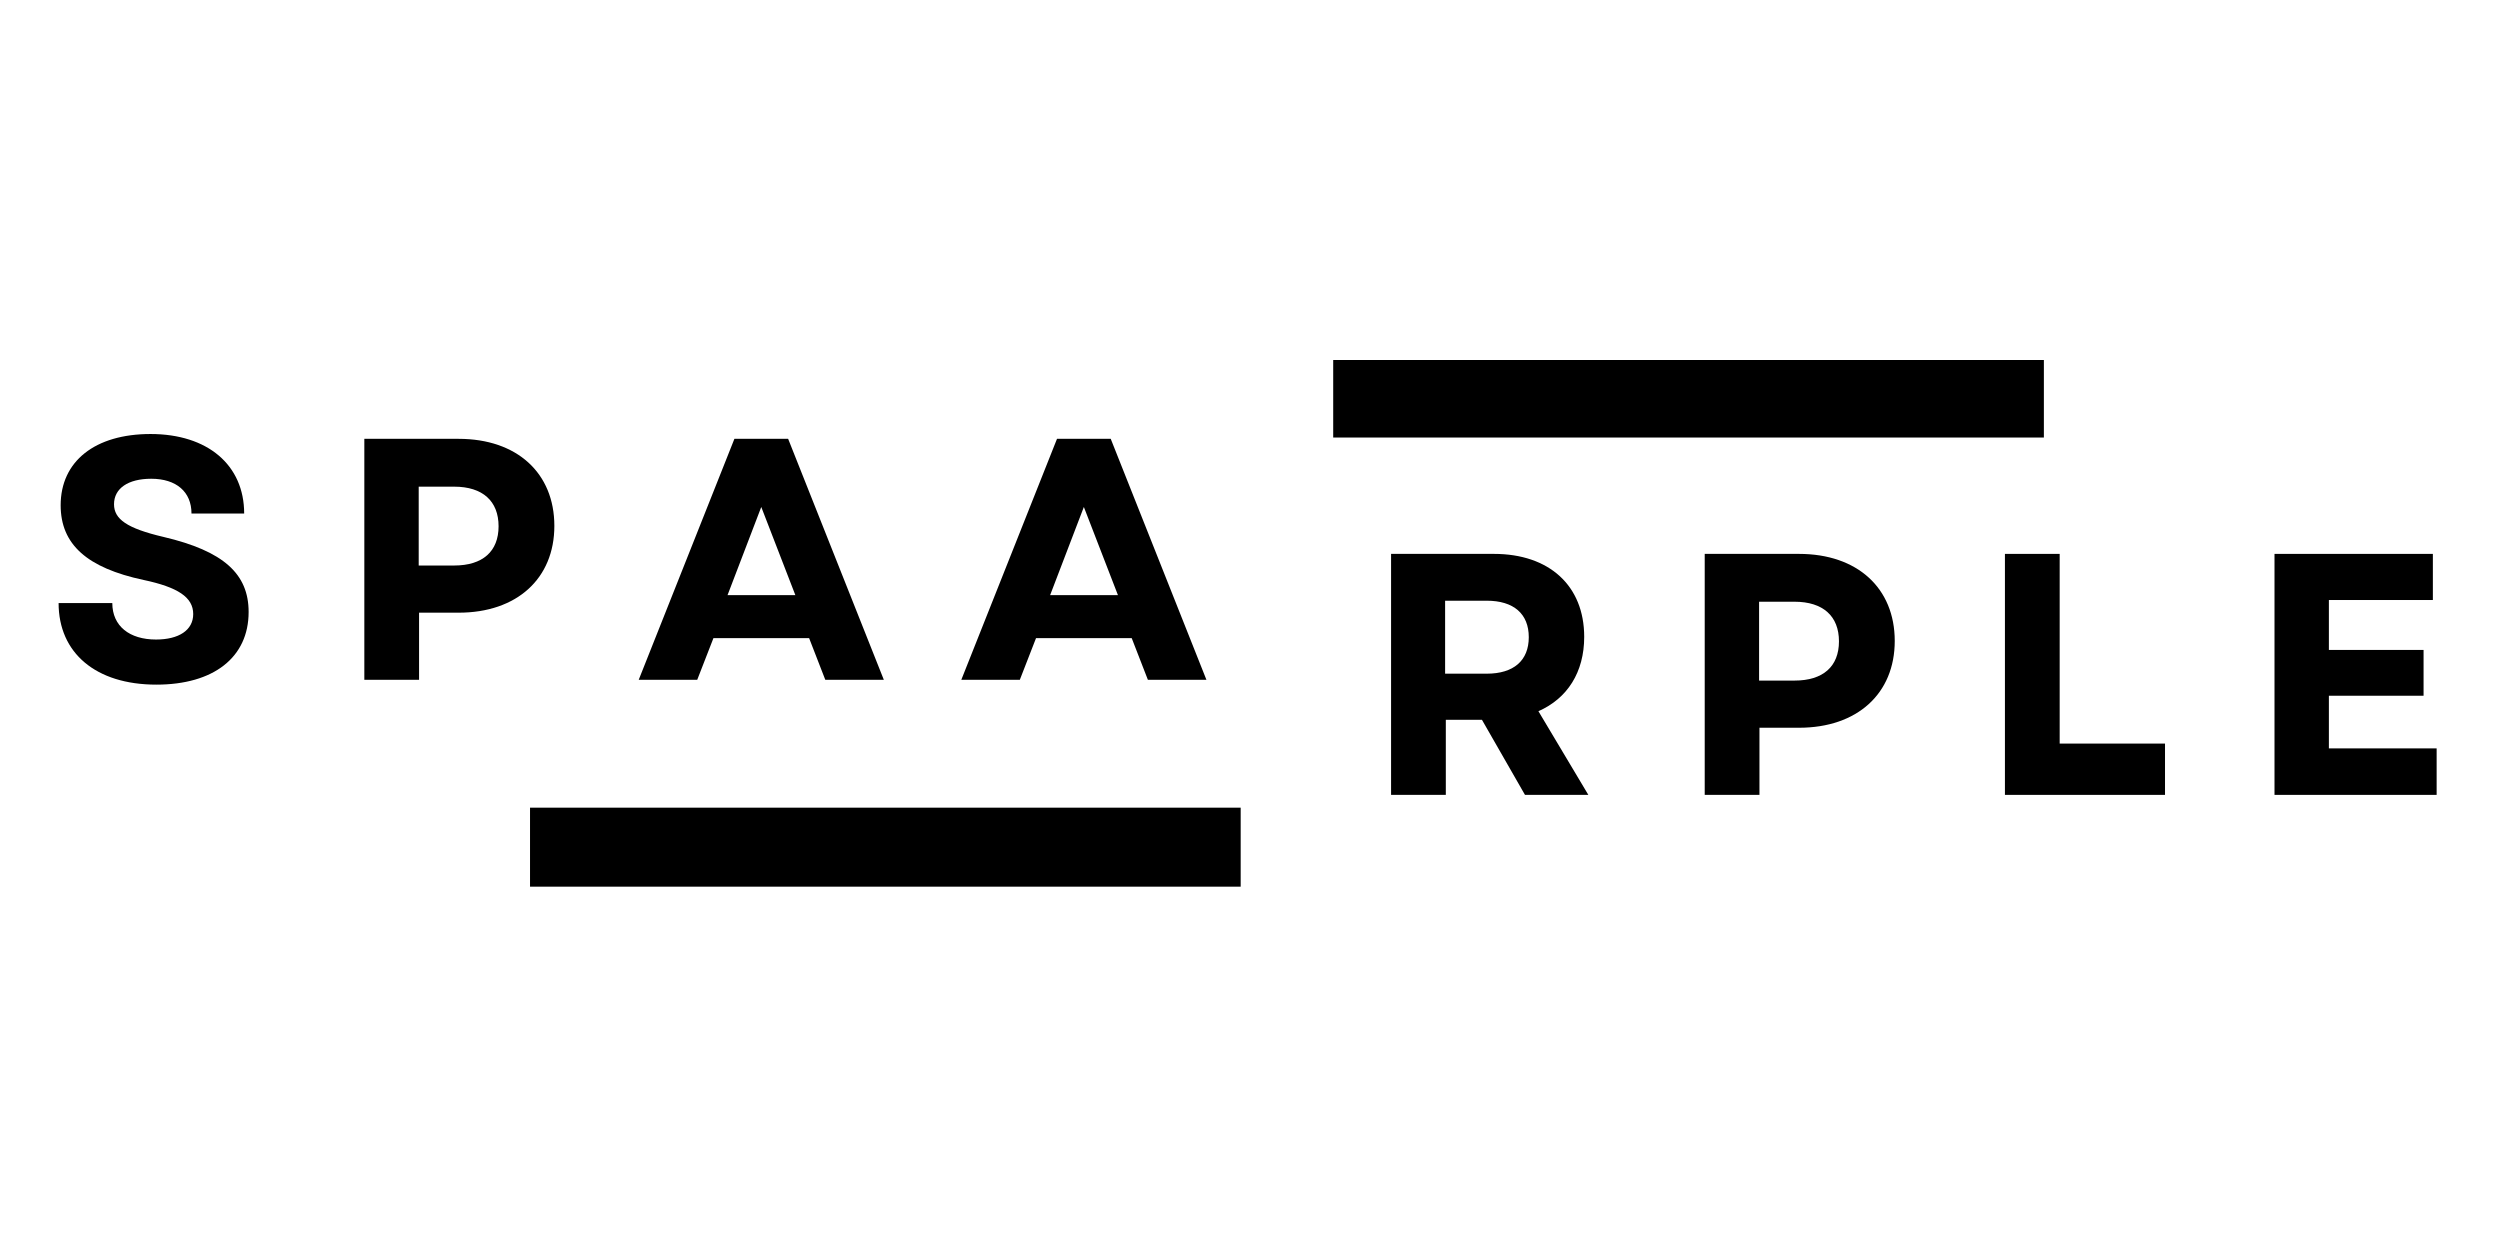
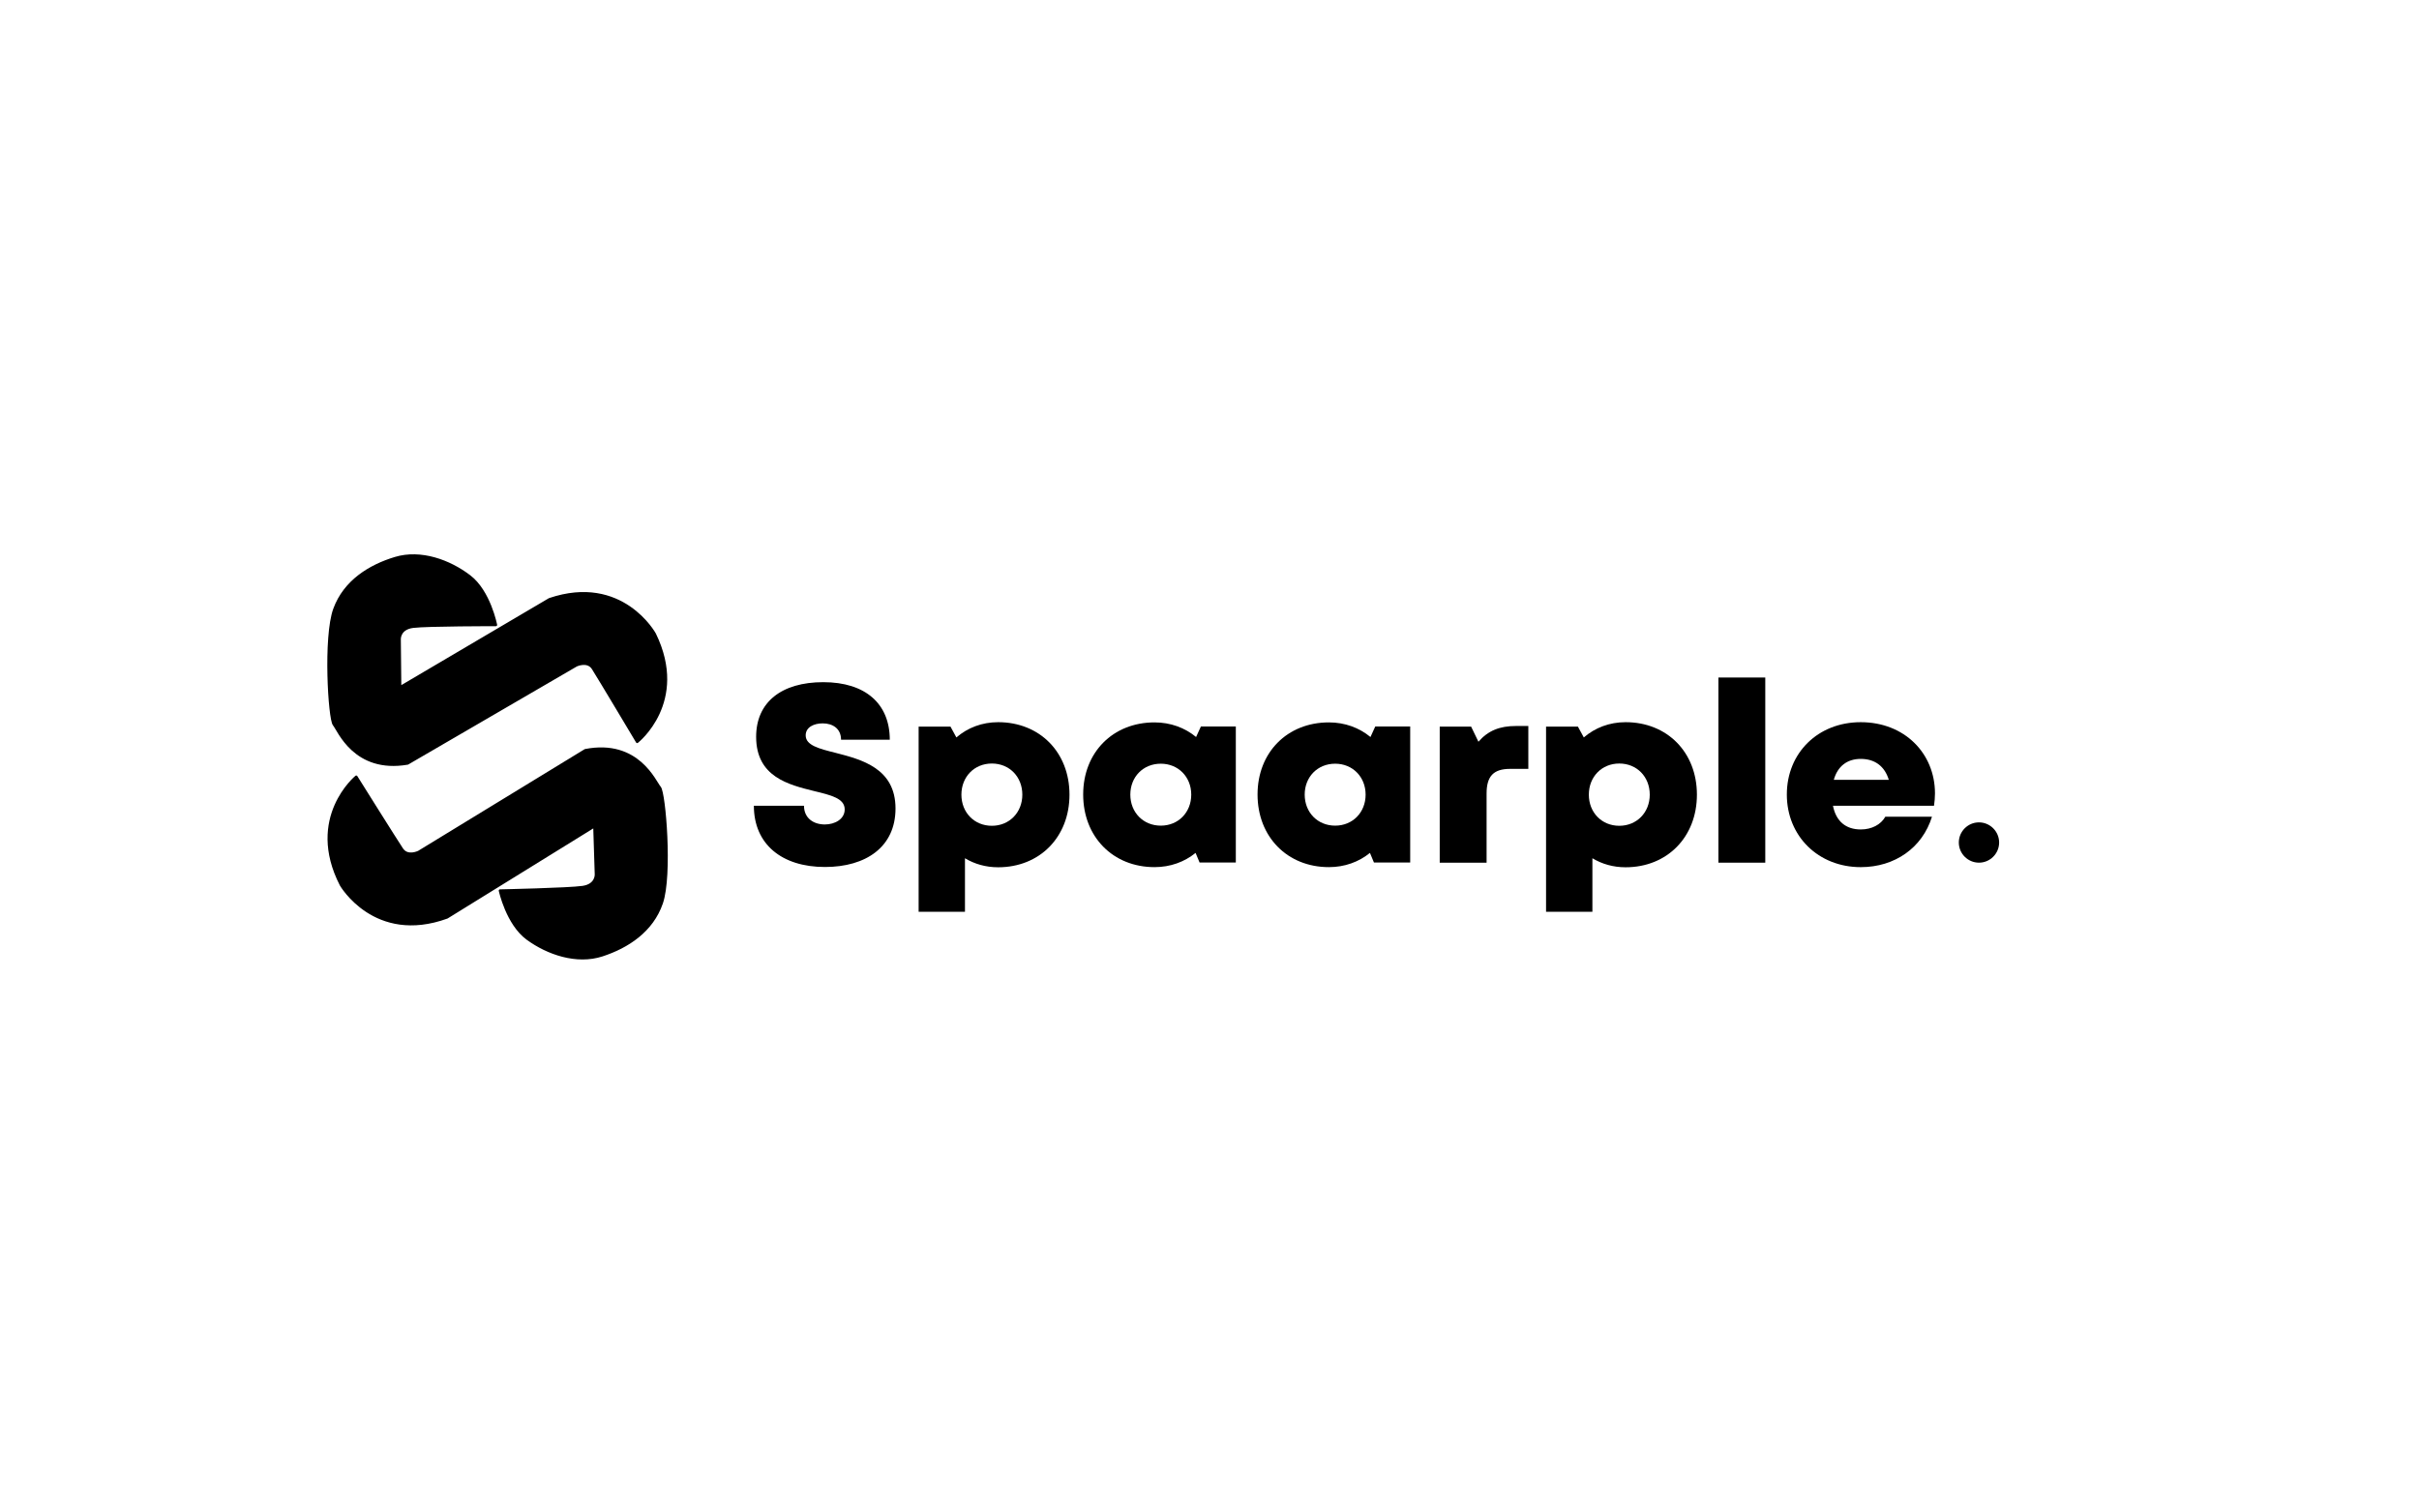
- <svg xmlns="http://www.w3.org/2000/svg" width="100" zoomAndPan="magnify" viewBox="0 0 375 79.5" height="50" preserveAspectRatio="xMidYMid meet" version="1.0">
-   <defs>
-     <g />
-     <clipPath id="075033feb4">
-       <path d="M 79.504 67.148 L 186.105 67.148 L 186.105 79.004 L 79.504 79.004 Z M 79.504 67.148 " clip-rule="nonzero" />
-     </clipPath>
-     <clipPath id="166da5f752">
-       <path d="M 199.98 0 L 306.586 0 L 306.586 11.629 L 199.98 11.629 Z M 199.98 0 " clip-rule="nonzero" />
-     </clipPath>
-   </defs>
-   <g clip-path="url(#075033feb4)">
-     <path fill="#000000" d="M 79.504 67.148 L 186.102 67.148 L 186.102 79.004 L 79.504 79.004 Z M 79.504 67.148 " fill-opacity="1" fill-rule="nonzero" />
-   </g>
-   <g clip-path="url(#166da5f752)">
-     <path fill="#000000" d="M 199.98 -0.227 L 306.582 -0.227 L 306.582 11.629 L 199.98 11.629 Z M 199.98 -0.227 " fill-opacity="1" fill-rule="nonzero" />
-   </g>
-   <g fill="#000000" fill-opacity="1">
-     <g transform="translate(6.516863, 47.97254)">
-       <g>
-         <path d="M 16.938 0.723 C 25.512 0.723 30.777 -3.355 30.777 -10.172 C 30.777 -15.906 27.008 -19.312 18.023 -21.43 C 12.496 -22.723 10.586 -24.117 10.586 -26.336 C 10.586 -28.715 12.703 -30.16 16.164 -30.16 C 19.934 -30.16 22.207 -28.195 22.207 -24.941 L 30.109 -24.941 C 30.109 -32.227 24.633 -36.871 16.062 -36.871 C 7.746 -36.871 2.582 -32.793 2.582 -26.184 C 2.582 -20.297 6.559 -16.785 15.027 -14.977 C 20.141 -13.891 22.465 -12.395 22.465 -9.863 C 22.465 -7.438 20.297 -6.043 16.887 -6.043 C 12.91 -6.043 10.328 -8.055 10.328 -11.516 L 2.273 -11.516 C 2.273 -4.027 7.852 0.723 16.938 0.723 Z M 16.938 0.723 " />
+ <svg xmlns="http://www.w3.org/2000/svg" xmlns:ns1="http://vectornator.io" height="100px" stroke-miterlimit="10" style="fill-rule:nonzero;clip-rule:evenodd;stroke-linecap:round;stroke-linejoin:round;" version="1.1" viewBox="0 0 2880 1800" width="100%" xml:space="preserve">
+   <defs />
+   <g id="Calque-1" ns1:layerName="Calque 1">
+     <g opacity="1" ns1:layerName="Grouper 6">
+       <g opacity="1" ns1:layerName="Grouper 2">
+         <path d="M758.594 883.414C758.594 883.414 818.916 836.051 779.507 755.086C779.507 755.086 740.809 684.278 654.152 713.692L476.312 818.481L475.724 761.058C475.724 761.058 475.223 748.334 491.874 746.257C508.524 744.18 590.373 744.206 590.373 744.206C590.373 744.206 582.724 704.414 558.97 686.257C535.215 668.101 501.015 655.452 470.443 664.721C439.872 673.99 410.352 692.334 398.243 725.352C386.135 758.37 392.12 856.463 397.67 862.944C403.219 869.425 422.101 919.94 485.298 909.131L686.109 792.308C686.109 792.308 699.539 785.961 706.009 796.038C712.48 806.115 758.594 883.414 758.594 883.414Z" fill="#000000" fill-rule="nonzero" opacity="1" stroke="#000000" stroke-linecap="butt" stroke-linejoin="round" stroke-width="3" ns1:layerName="Courbe 3" />
+         <path d="M424.15 925.009C424.15 925.009 364.853 973.649 405.983 1053.75C405.983 1053.75 446.185 1123.72 532.193 1092.46L707.754 983.896L709.569 1041.29C709.569 1041.29 710.342 1054 693.739 1056.44C677.137 1058.87 595.306 1060.59 595.306 1060.59C595.306 1060.59 603.804 1100.21 627.941 1117.86C652.078 1135.5 686.54 1147.42 716.907 1137.5C747.273 1127.58 776.395 1108.61 787.795 1075.34C799.195 1042.07 791.116 944.124 785.429 937.763C779.742 931.403 759.786 881.303 696.834 893.459L498.565 1014.55C498.565 1014.55 485.273 1021.18 478.589 1011.24C471.905 1001.31 424.15 925.009 424.15 925.009Z" fill="#000000" fill-rule="nonzero" opacity="1" stroke="#000000" stroke-linecap="butt" stroke-linejoin="round" stroke-width="3" ns1:layerName="Courbe 6" />
+         <path d="M457.493 661.604" fill="none" opacity="1" stroke="#3897f1" stroke-linecap="butt" stroke-linejoin="round" stroke-width="3" ns1:layerName="Courbe 4" />
+         <path d="M500.606 477.553" fill="none" opacity="1" stroke="#3897f1" stroke-linecap="butt" stroke-linejoin="round" stroke-width="3" ns1:layerName="Courbe 3" />
      </g>
-     </g>
-   </g>
-   <g fill="#000000" fill-opacity="1">
-     <g transform="translate(50.30953, 47.97254)">
-       <g>
-         <path d="M 4.34 0 L 12.551 0 L 12.551 -10.07 L 18.488 -10.07 C 27.215 -10.07 32.844 -15.184 32.844 -23.086 C 32.844 -31.035 27.215 -36.148 18.488 -36.148 L 4.34 -36.148 Z M 12.496 -17.145 L 12.496 -28.973 L 17.816 -28.973 C 22.102 -28.973 24.477 -26.801 24.477 -23.031 C 24.477 -19.262 22.102 -17.145 17.816 -17.145 Z M 12.496 -17.145 " />
-       </g>
-     </g>
-   </g>
-   <g fill="#000000" fill-opacity="1">
-     <g transform="translate(95.34163, 47.97254)">
-       <g>
-         <path d="M 0.465 0 L 9.242 0 L 11.672 -6.25 L 26.027 -6.25 L 28.453 0 L 37.234 0 L 22.879 -36.148 L 14.82 -36.148 Z M 13.789 -12.703 L 18.848 -25.926 L 23.961 -12.703 Z M 13.789 -12.703 " />
-       </g>
-     </g>
-   </g>
-   <g fill="#000000" fill-opacity="1">
-     <g transform="translate(143.7305, 47.97254)">
-       <g>
-         <path d="M 0.465 0 L 9.242 0 L 11.672 -6.25 L 26.027 -6.25 L 28.453 0 L 37.234 0 L 22.879 -36.148 L 14.82 -36.148 Z M 13.789 -12.703 L 18.848 -25.926 L 23.961 -12.703 Z M 13.789 -12.703 " />
-       </g>
-     </g>
-   </g>
-   <g fill="#000000" fill-opacity="1">
-     <g transform="translate(204.3214, 65.23183)">
-       <g>
-         <path d="M 4.34 0 L 12.551 0 L 12.551 -11.258 L 17.973 -11.258 L 24.426 0 L 33.93 0 L 26.441 -12.551 C 30.777 -14.461 33.309 -18.383 33.309 -23.703 C 33.309 -31.398 28.043 -36.148 19.777 -36.148 L 4.34 -36.148 Z M 12.445 -18.18 L 12.445 -29.125 L 18.695 -29.125 C 22.723 -29.125 24.996 -27.164 24.996 -23.652 C 24.996 -20.141 22.723 -18.18 18.695 -18.18 Z M 12.445 -18.18 " />
-       </g>
-     </g>
-   </g>
-   <g fill="#000000" fill-opacity="1">
-     <g transform="translate(251.3675, 65.23183)">
-       <g>
-         <path d="M 4.34 0 L 12.551 0 L 12.551 -10.07 L 18.488 -10.07 C 27.215 -10.07 32.844 -15.184 32.844 -23.086 C 32.844 -31.035 27.215 -36.148 18.488 -36.148 L 4.34 -36.148 Z M 12.496 -17.145 L 12.496 -28.973 L 17.816 -28.973 C 22.102 -28.973 24.477 -26.801 24.477 -23.031 C 24.477 -19.262 22.102 -17.145 17.816 -17.145 Z M 12.496 -17.145 " />
-       </g>
-     </g>
-   </g>
-   <g fill="#000000" fill-opacity="1">
-     <g transform="translate(296.3996, 65.23183)">
-       <g>
-         <path d="M 4.34 0 L 28.352 0 L 28.352 -7.695 L 12.551 -7.695 L 12.551 -36.148 L 4.34 -36.148 Z M 4.34 0 " />
-       </g>
-     </g>
-   </g>
-   <g fill="#000000" fill-opacity="1">
-     <g transform="translate(336.8356, 65.23183)">
-       <g>
-         <path d="M 4.34 0 L 28.66 0 L 28.66 -6.973 L 12.496 -6.973 L 12.496 -14.871 L 26.699 -14.871 L 26.699 -21.742 L 12.496 -21.742 L 12.496 -29.23 L 28.094 -29.23 L 28.094 -36.148 L 4.34 -36.148 Z M 4.34 0 " />
+       <g opacity="1" ns1:layerName="Grouper 5">
+         <g fill="#000000" opacity="1" stroke="none" ns1:layerName="Texte 2">
+           <path d="M982.157 1032.46C1030.92 1032.46 1066.17 1008.65 1066.17 962.787C1066.17 914.832 1025.75 904.506 994.841 896.532C975.068 891.561 959.24 887.616 959.24 875.688C959.24 865.887 969.14 861.423 979.448 861.423C991.439 861.423 1001.34 867.651 1001.34 880.932L1059.36 880.932C1059.36 838.206 1030.49 812.361 980.141 812.361C930.623 812.361 900.239 836.052 900.239 877.407C900.239 925.215 938.987 934.515 969.341 942.06C989.33 946.905 1005.68 950.724 1005.68 963.897C1005.68 975.369 994.103 981.816 981.986 981.816C968.795 981.816 957.221 974.514 957.221 959.514L897.539 959.514C897.539 1005.29 930.758 1032.46 982.157 1032.46Z" />
+           <path d="M1188.36 860.013C1169.11 860.013 1151.96 866.673 1138.64 878.193L1131.65 865.323L1093.7 865.323L1093.7 1085.82L1148.87 1085.82L1148.87 1022.05C1160.3 1028.95 1173.71 1032.8 1188.36 1032.8C1237.89 1032.8 1273.3 996.795 1273.3 946.323C1273.3 895.851 1237.89 860.013 1188.36 860.013ZM1180.89 983.394C1159.99 983.394 1144.63 967.602 1144.63 946.32C1144.63 925.038 1159.99 909.246 1180.89 909.246C1201.8 909.246 1217.16 925.038 1217.16 946.32C1217.16 967.602 1201.67 983.394 1180.89 983.394Z" />
+           <path d="M1429.75 865.149L1424.04 877.677C1410.66 866.64 1393.62 860.268 1374.54 860.268C1325.01 860.268 1289.6 895.977 1289.6 946.149C1289.6 996.495 1325.01 1032.63 1374.54 1032.63C1393.36 1032.63 1410.16 1026.44 1423.42 1015.69L1428.2 1027.15L1471.34 1027.15L1471.34 865.152L1429.75 865.149ZM1382 983.226C1361.1 983.226 1345.74 967.434 1345.74 946.278C1345.74 925.251 1360.98 909.459 1382 909.459C1402.9 909.459 1418.27 925.251 1418.27 946.278C1418.27 967.434 1402.9 983.226 1382 983.226Z" />
+           <path d="M1637.35 865.149L1631.64 877.677C1618.26 866.64 1601.22 860.268 1582.14 860.268C1532.61 860.268 1497.2 895.977 1497.2 946.149C1497.2 996.495 1532.61 1032.63 1582.14 1032.63C1600.96 1032.63 1617.76 1026.44 1631.02 1015.69L1635.8 1027.15L1678.94 1027.15L1678.94 865.152L1637.35 865.149ZM1589.6 983.226C1568.7 983.226 1553.34 967.434 1553.34 946.278C1553.34 925.251 1568.58 909.459 1589.6 909.459C1610.5 909.459 1625.87 925.251 1625.87 946.278C1625.87 967.434 1610.5 983.226 1589.6 983.226Z" />
+           <path d="M1804.81 864.552C1785.53 864.552 1771.62 870.087 1760.19 883.302L1751.49 865.323L1714.1 865.323L1714.1 1027.32L1769.9 1027.32L1769.9 944.943C1769.9 924.279 1778.18 915.615 1797.93 915.615L1819.59 915.615L1819.59 864.552L1804.81 864.552Z" />
+           <path d="M1935.36 860.013C1916.11 860.013 1898.96 866.673 1885.64 878.193L1878.65 865.323L1840.7 865.323L1840.7 1085.82L1895.87 1085.82L1895.87 1022.05C1907.3 1028.95 1920.71 1032.8 1935.36 1032.8C1984.89 1032.8 2020.3 996.795 2020.3 946.323C2020.3 895.851 1984.89 860.013 1935.36 860.013ZM1927.89 983.394C1906.99 983.394 1891.63 967.602 1891.63 946.32C1891.63 925.038 1906.99 909.246 1927.89 909.246C1948.8 909.246 1964.16 925.038 1964.16 946.32C1964.16 967.602 1948.67 983.394 1927.89 983.394Z" />
+           <path d="M2045.9 1027.32L2101.7 1027.32L2101.7 806.823L2045.9 806.823L2045.9 1027.32Z" />
+           <path d="M2303.73 944.787C2303.73 897.27 2267.58 860.016 2215.36 860.016C2164.51 860.016 2127.36 896.535 2127.36 946.2C2127.36 995.691 2164.81 1032.64 2215.36 1032.64C2256 1032.64 2288.77 1009.54 2300.17 972.564L2244.65 972.564C2239.28 982.047 2228.39 987.756 2215.36 987.756C2197.74 987.756 2185.94 978.147 2182.29 959.565L2302.58 959.565C2303.3 954.555 2303.73 949.674 2303.73 944.793L2303.73 944.787ZM2215.35 903.738C2232.19 903.738 2243.86 912.474 2248.76 928.665L2183.27 928.665C2187.78 912.573 2199.09 903.738 2215.35 903.738Z" />
+         </g>
+         <path d="M2332.11 1003.32C2332.11 1016.52 2342.91 1027.32 2356.11 1027.32C2369.31 1027.32 2380.11 1016.52 2380.11 1003.32C2380.11 990.123 2369.31 979.323 2356.11 979.323C2342.91 979.323 2332.11 990.123 2332.11 1003.32Z" fill="#000000" opacity="1" stroke="none" ns1:layerName="Texte 3" />
      </g>
    </g>
  </g>
</svg>
